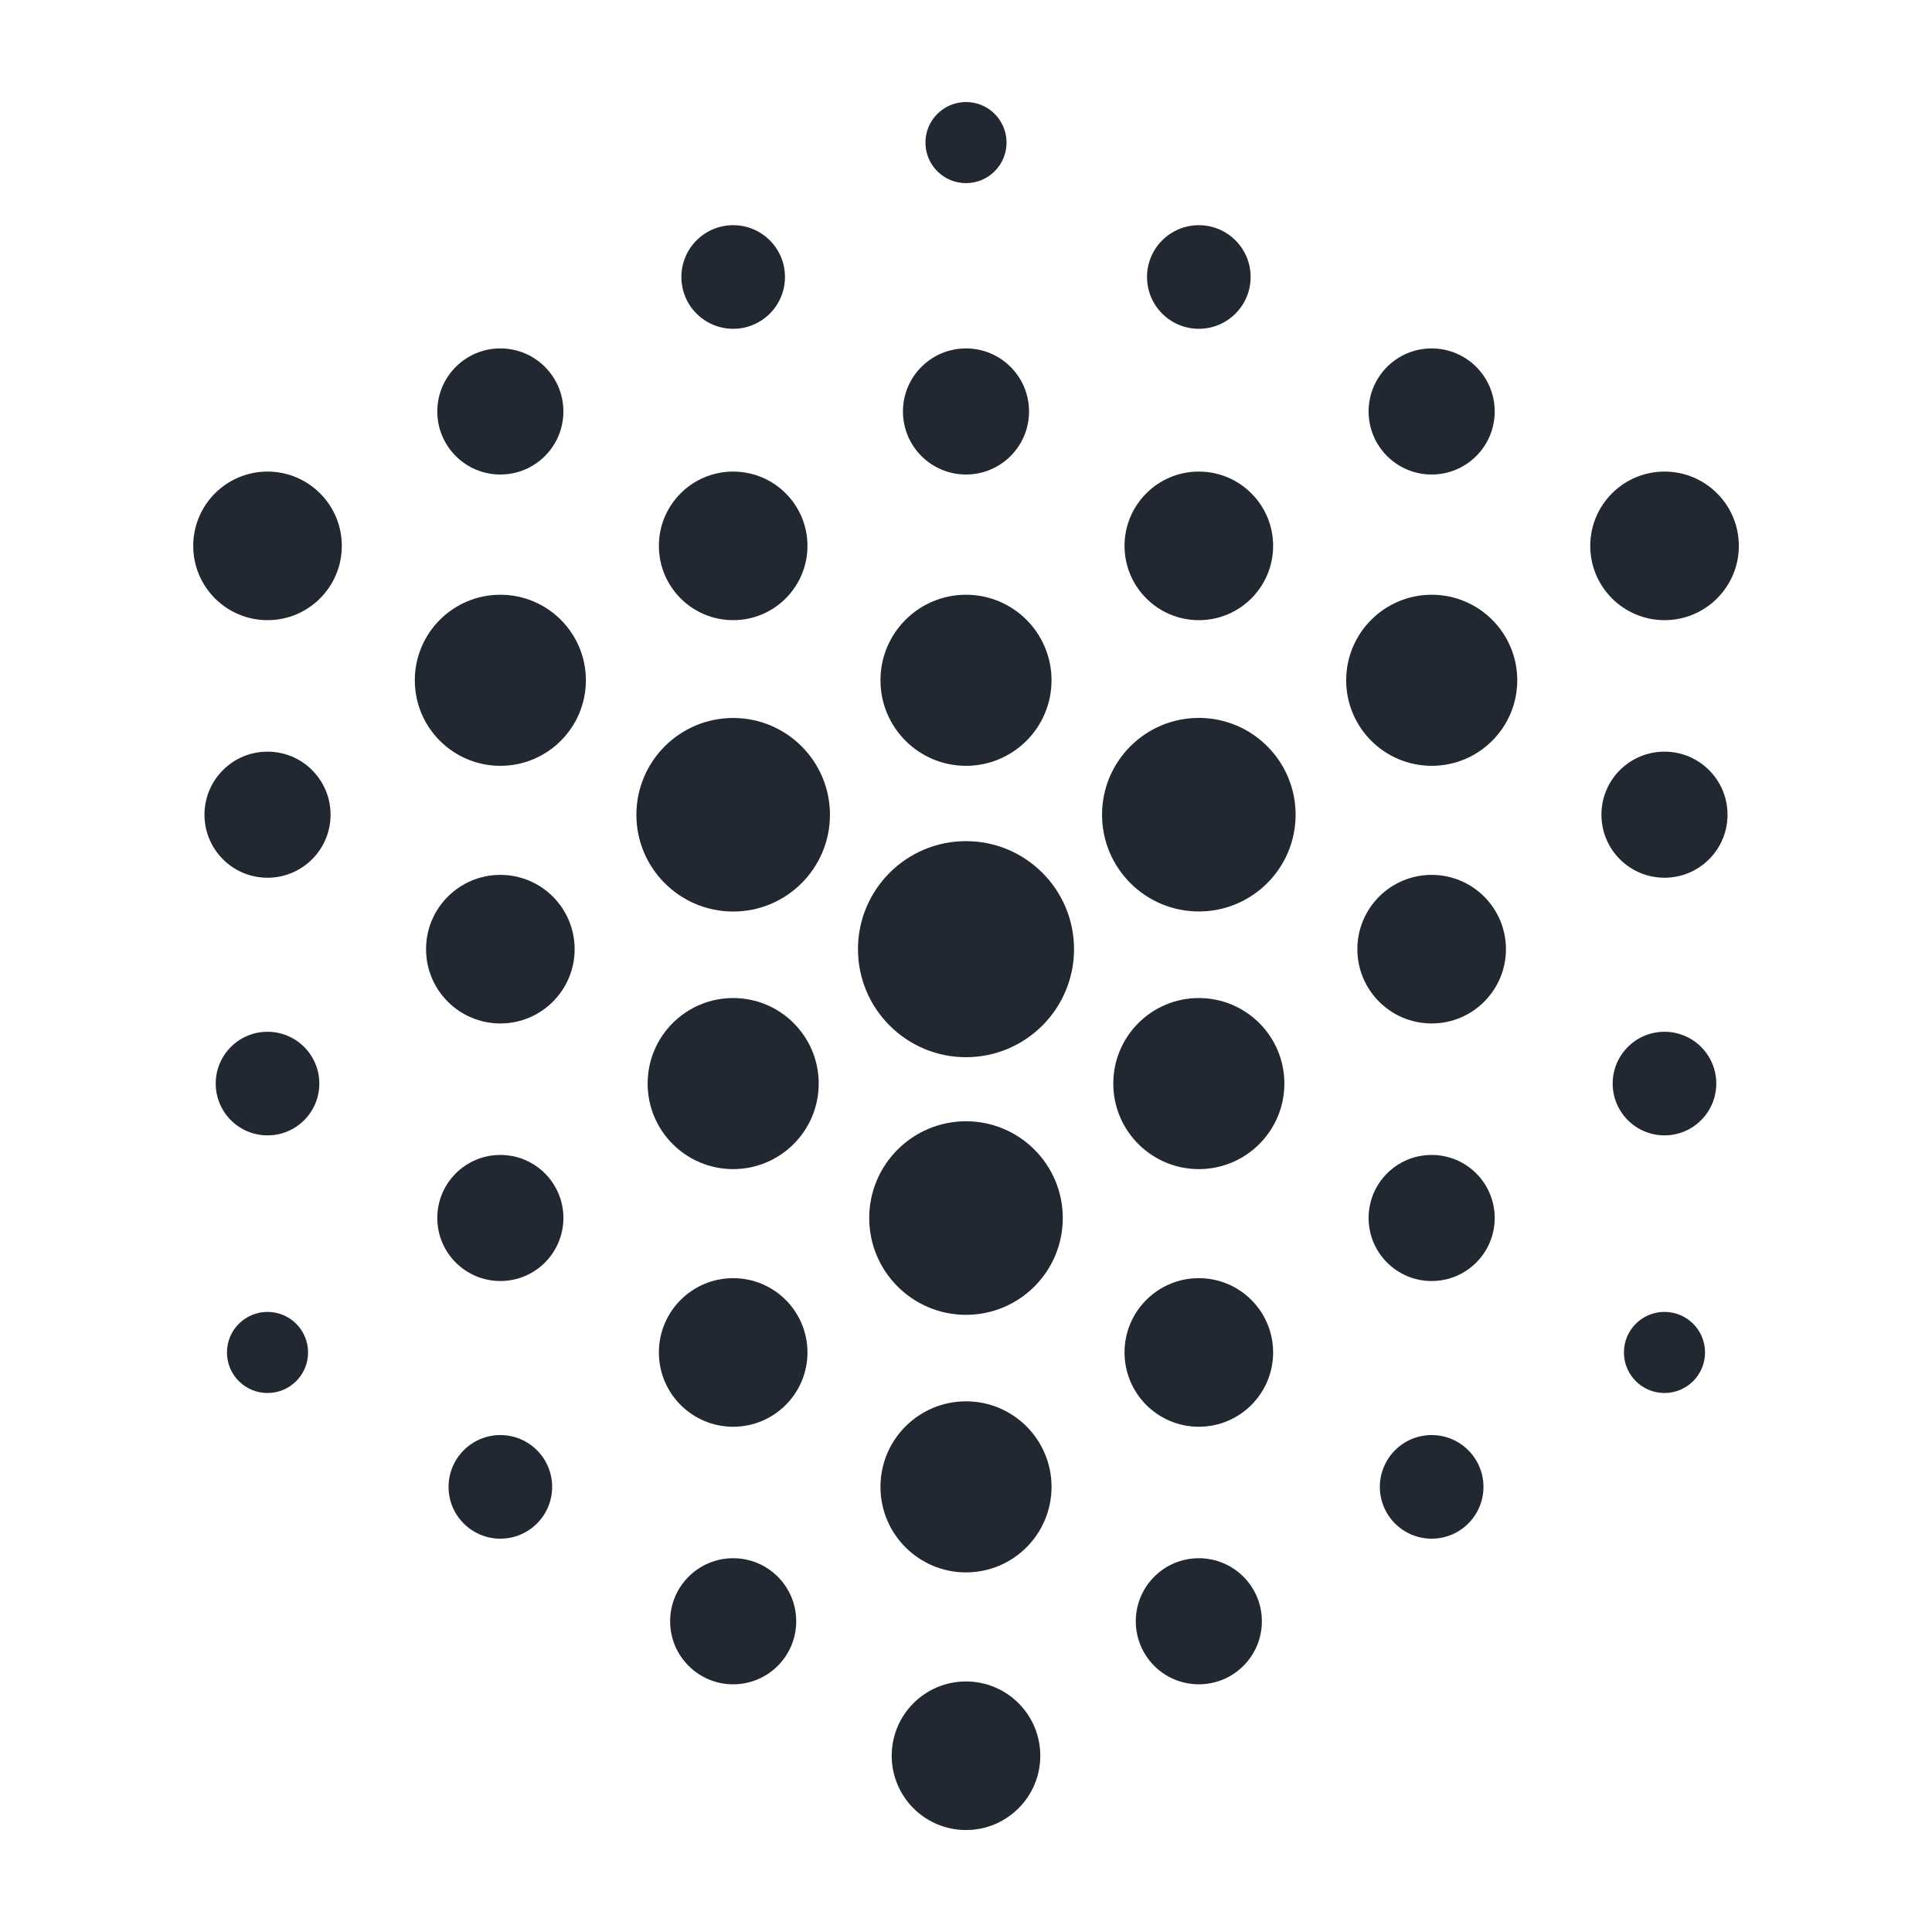
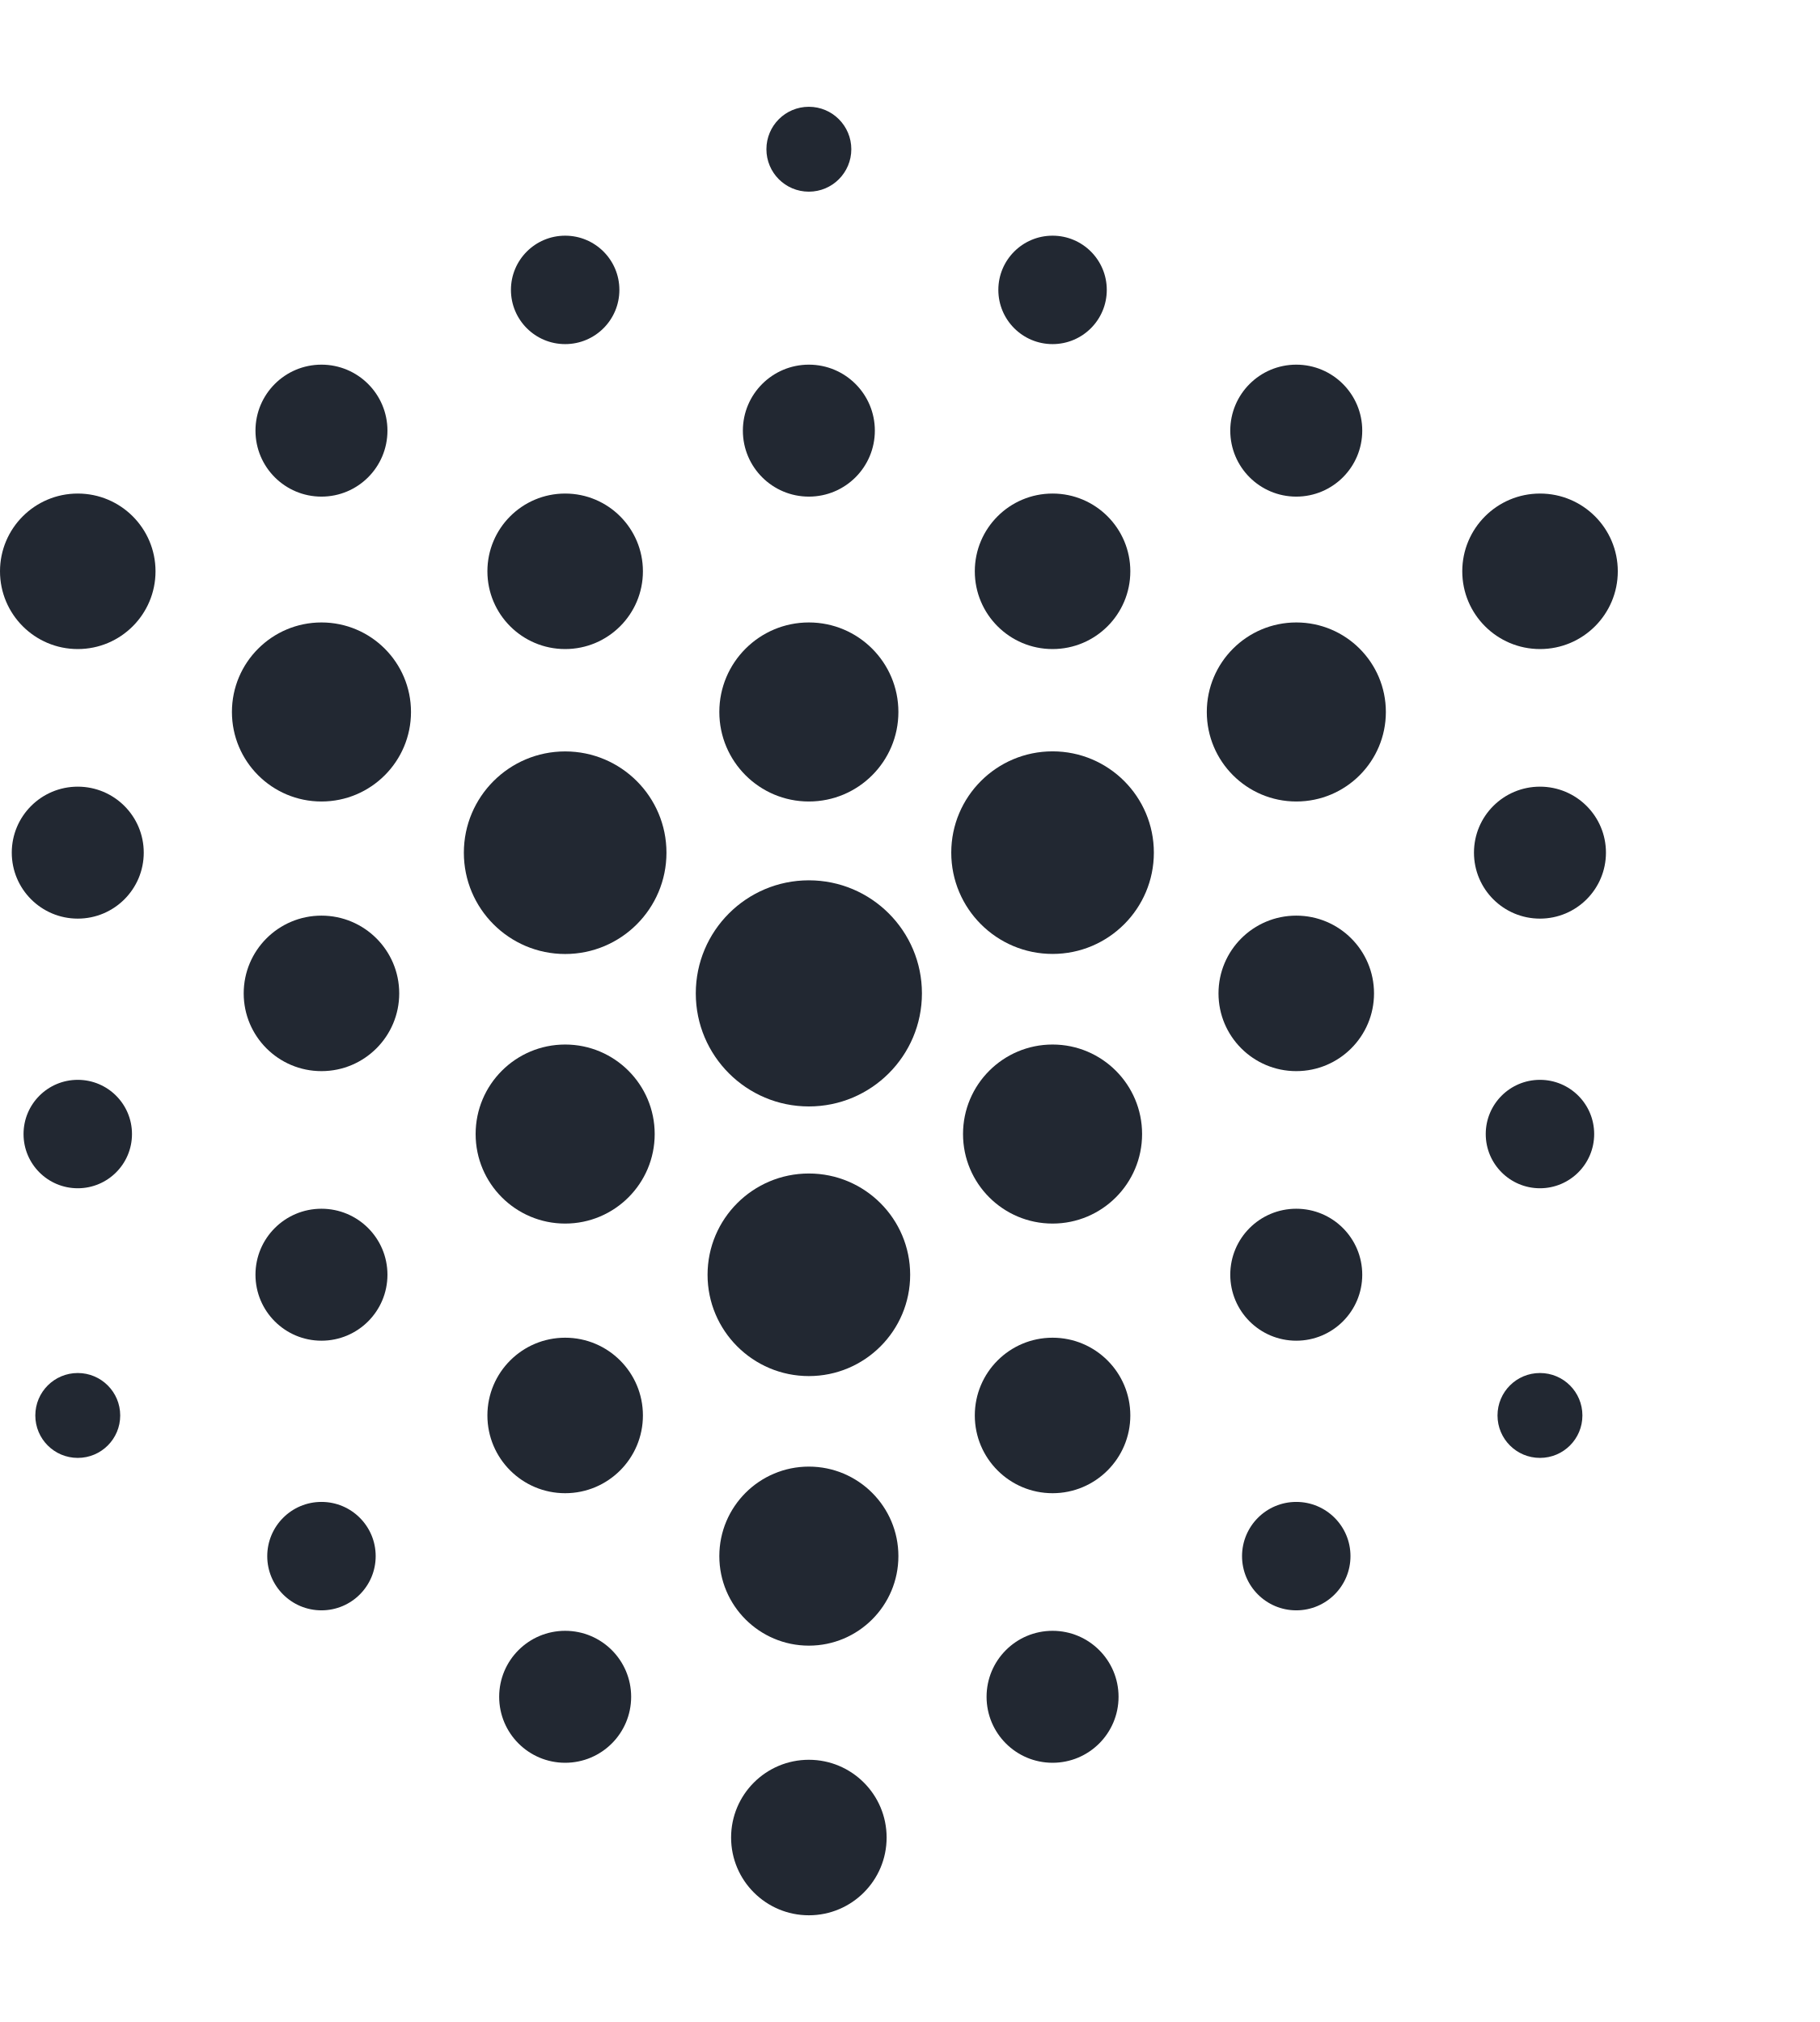
- <svg xmlns="http://www.w3.org/2000/svg" id="Layer_1" data-name="Layer 1" viewBox="0 0 283.46 283.46">
+ <svg xmlns="http://www.w3.org/2000/svg" id="Layer_1" data-name="Layer 1" viewBox="0 0 255.11 283.46">
  <defs>
    <style>
      .cls-1 {
-         fill: #222832;
-         fill-rule: evenodd;
+         fill: none;
      }

      .cls-1, .cls-2 {
        stroke-width: 0px;
      }

      .cls-2 {
-         fill: none;
+         fill: #222832;
+         fill-rule: evenodd;
      }
    </style>
  </defs>
-   <circle id="Circle" class="cls-2" cx="141.73" cy="141.73" r="141.73" />
+   <ellipse id="Circle" class="cls-1" cx="133" cy="141.73" rx="122.1" ry="141.73" />
  <g id="Icon_4" data-name="Icon 4">
-     <path class="cls-1" d="M125.88,139.26c0,8.75,7.1,15.85,15.85,15.85s15.85-7.1,15.85-15.85-7.1-15.85-15.85-15.85-15.85,7.1-15.85,15.85Z" />
-     <path class="cls-1" d="M197.51,99.81c0,6.93,5.62,12.55,12.55,12.55s12.55-5.62,12.55-12.55-5.62-12.55-12.55-12.55-12.55,5.62-12.55,12.55Z" />
-     <path class="cls-1" d="M233.32,80.09c0,6.02,4.88,10.9,10.9,10.9s10.9-4.88,10.9-10.9-4.88-10.9-10.9-10.9-10.9,4.88-10.9,10.9Z" />
-     <path class="cls-1" d="M161.69,119.53c0,7.84,6.36,14.2,14.2,14.2s14.2-6.36,14.2-14.2-6.36-14.2-14.2-14.2-14.2,6.36-14.2,14.2Z" />
-     <path class="cls-1" d="M135.78,20.92c0,3.29,2.66,5.95,5.95,5.95s5.95-2.67,5.95-5.95-2.66-5.95-5.95-5.95-5.95,2.66-5.95,5.95Z" />
-     <path class="cls-1" d="M200.8,60.37c0,5.11,4.14,9.25,9.25,9.25s9.25-4.14,9.25-9.25-4.14-9.25-9.25-9.25-9.25,4.14-9.25,9.25Z" />
-     <path class="cls-1" d="M168.29,40.64c0,4.2,3.4,7.6,7.6,7.6s7.6-3.4,7.6-7.6-3.4-7.6-7.6-7.6-7.6,3.4-7.6,7.6Z" />
-     <path class="cls-1" d="M93.37,119.54c0,7.84,6.36,14.2,14.2,14.2s14.2-6.36,14.2-14.2-6.36-14.2-14.2-14.2-14.2,6.36-14.2,14.2Z" />
-     <path class="cls-1" d="M129.18,99.81c0,6.93,5.62,12.55,12.55,12.55s12.55-5.62,12.55-12.55-5.62-12.55-12.55-12.55-12.55,5.62-12.55,12.55Z" />
-     <path class="cls-1" d="M60.86,99.81c0,6.93,5.62,12.55,12.55,12.55s12.55-5.62,12.55-12.55-5.62-12.55-12.55-12.55-12.55,5.62-12.55,12.55Z" />
-     <path class="cls-1" d="M28.35,80.09c0,6.02,4.88,10.9,10.9,10.9s10.9-4.88,10.9-10.9-4.88-10.9-10.9-10.9-10.9,4.88-10.9,10.9Z" />
-     <path class="cls-1" d="M164.99,80.09c0,6.02,4.88,10.9,10.9,10.9s10.9-4.88,10.9-10.9c0-6.02-4.88-10.9-10.9-10.9s-10.9,4.88-10.9,10.9Z" />
-     <path class="cls-1" d="M96.67,80.09c0,6.02,4.88,10.9,10.9,10.9s10.9-4.88,10.9-10.9-4.88-10.9-10.9-10.9-10.9,4.88-10.9,10.9Z" />
-     <path class="cls-1" d="M64.16,60.37c0,5.11,4.14,9.25,9.25,9.25s9.25-4.14,9.25-9.25-4.14-9.25-9.25-9.25-9.25,4.14-9.25,9.25Z" />
-     <path class="cls-1" d="M132.48,60.37c0,5.11,4.14,9.25,9.25,9.25s9.25-4.14,9.25-9.25-4.14-9.25-9.25-9.25-9.25,4.14-9.25,9.25Z" />
-     <path class="cls-1" d="M99.97,40.64c0,4.2,3.4,7.6,7.6,7.6s7.6-3.4,7.6-7.6-3.4-7.6-7.6-7.6-7.6,3.4-7.6,7.6Z" />
-     <path class="cls-1" d="M127.53,178.71c0,7.84,6.36,14.2,14.2,14.2s14.2-6.36,14.2-14.2-6.36-14.2-14.2-14.2-14.2,6.36-14.2,14.2Z" />
-     <path class="cls-1" d="M95.02,158.98c0,6.93,5.62,12.55,12.55,12.55s12.55-5.62,12.55-12.55-5.62-12.55-12.55-12.55-12.55,5.62-12.55,12.55Z" />
-     <path class="cls-1" d="M163.34,158.98c0,6.93,5.62,12.55,12.55,12.55s12.55-5.62,12.55-12.55c0-6.93-5.62-12.55-12.55-12.55s-12.55,5.62-12.55,12.55Z" />
-     <path class="cls-1" d="M129.18,218.15c0,6.93,5.62,12.55,12.55,12.55s12.55-5.62,12.55-12.55c0-6.93-5.62-12.55-12.55-12.55s-12.55,5.62-12.55,12.55Z" />
-     <path class="cls-1" d="M130.83,257.6c0,6.02,4.88,10.9,10.9,10.9s10.9-4.88,10.9-10.9-4.88-10.9-10.9-10.9-10.9,4.88-10.9,10.9Z" />
-     <path class="cls-1" d="M62.51,139.26c0,6.02,4.88,10.9,10.9,10.9s10.9-4.88,10.9-10.9-4.88-10.9-10.9-10.9-10.9,4.88-10.9,10.9Z" />
-     <path class="cls-1" d="M96.67,198.43c0,6.02,4.88,10.9,10.9,10.9s10.9-4.88,10.9-10.9c0-6.02-4.88-10.9-10.9-10.9s-10.9,4.88-10.9,10.9Z" />
-     <path class="cls-1" d="M199.15,139.26c0,6.02,4.88,10.9,10.9,10.9s10.9-4.88,10.9-10.9-4.88-10.9-10.9-10.9-10.9,4.88-10.9,10.9Z" />
-     <path class="cls-1" d="M164.99,198.43c0,6.02,4.88,10.9,10.9,10.9s10.9-4.88,10.9-10.9-4.88-10.9-10.9-10.9-10.9,4.88-10.9,10.9Z" />
-     <path class="cls-1" d="M234.96,119.53c0,5.11,4.14,9.25,9.25,9.25s9.25-4.14,9.25-9.25-4.14-9.25-9.25-9.25-9.25,4.14-9.25,9.25Z" />
-     <path class="cls-1" d="M30,119.53c0,5.11,4.14,9.25,9.25,9.25s9.25-4.14,9.25-9.25-4.14-9.25-9.25-9.25-9.25,4.14-9.25,9.25Z" />
-     <path class="cls-1" d="M98.32,237.87c0,5.11,4.14,9.25,9.25,9.25s9.25-4.14,9.25-9.25-4.14-9.25-9.25-9.25-9.25,4.14-9.25,9.25Z" />
-     <path class="cls-1" d="M166.64,237.87c0,5.11,4.14,9.25,9.25,9.25s9.25-4.14,9.25-9.25-4.14-9.25-9.25-9.25-9.25,4.14-9.25,9.25Z" />
-     <path class="cls-1" d="M200.8,178.7c0,5.11,4.14,9.25,9.25,9.25s9.25-4.14,9.25-9.25c0-5.11-4.14-9.25-9.25-9.25s-9.25,4.14-9.25,9.25Z" />
-     <path class="cls-1" d="M64.16,178.7c0,5.11,4.14,9.25,9.25,9.25s9.25-4.14,9.25-9.25-4.14-9.25-9.25-9.25-9.25,4.14-9.25,9.25Z" />
-     <path class="cls-1" d="M236.61,158.98c0,4.2,3.41,7.6,7.6,7.6s7.6-3.4,7.6-7.6-3.4-7.6-7.6-7.6-7.6,3.4-7.6,7.6Z" />
-     <path class="cls-1" d="M202.45,218.15c0,4.2,3.4,7.6,7.6,7.6s7.6-3.4,7.6-7.6c0-4.2-3.4-7.6-7.6-7.6s-7.6,3.41-7.6,7.61Z" />
-     <path class="cls-1" d="M65.81,218.15c0,4.2,3.4,7.6,7.6,7.6s7.6-3.4,7.6-7.6-3.4-7.6-7.6-7.6-7.6,3.41-7.6,7.61Z" />
-     <path class="cls-1" d="M31.65,158.98c0,4.2,3.4,7.6,7.6,7.6s7.6-3.4,7.6-7.6-3.4-7.6-7.6-7.6-7.6,3.4-7.6,7.6Z" />
-     <path class="cls-1" d="M33.3,198.43c0,3.29,2.66,5.95,5.95,5.95s5.95-2.66,5.95-5.95c0-3.29-2.67-5.95-5.95-5.95s-5.95,2.66-5.95,5.95Z" />
-     <path class="cls-1" d="M238.26,198.43c0,3.29,2.66,5.95,5.95,5.95s5.95-2.66,5.95-5.95-2.66-5.95-5.95-5.95-5.95,2.66-5.95,5.95Z" />
+     <path class="cls-2" d="M97.53,139.26c0,8.75,7.1,15.85,15.85,15.85s15.85-7.1,15.85-15.85-7.1-15.85-15.85-15.85-15.85,7.1-15.85,15.85Z" />
+     <path class="cls-2" d="M169.16,99.81c0,6.93,5.62,12.55,12.55,12.55s12.55-5.62,12.55-12.55-5.62-12.55-12.55-12.55-12.55,5.62-12.55,12.55Z" />
+     <path class="cls-2" d="M204.97,80.09c0,6.02,4.88,10.9,10.9,10.9s10.9-4.88,10.9-10.9-4.88-10.9-10.9-10.9-10.9,4.88-10.9,10.9Z" />
+     <path class="cls-2" d="M133.34,119.53c0,7.84,6.36,14.2,14.2,14.2s14.2-6.36,14.2-14.2-6.36-14.2-14.2-14.2-14.2,6.36-14.2,14.2Z" />
+     <path class="cls-2" d="M107.43,20.92c0,3.29,2.66,5.95,5.95,5.95s5.95-2.67,5.95-5.95-2.66-5.95-5.95-5.95-5.95,2.66-5.95,5.95Z" />
+     <path class="cls-2" d="M172.45,60.37c0,5.11,4.14,9.25,9.25,9.25s9.25-4.14,9.25-9.25-4.14-9.25-9.25-9.25-9.25,4.14-9.25,9.25Z" />
+     <path class="cls-2" d="M139.94,40.64c0,4.2,3.4,7.6,7.6,7.6s7.6-3.4,7.6-7.6-3.4-7.6-7.6-7.6-7.6,3.4-7.6,7.6Z" />
+     <path class="cls-2" d="M65.02,119.54c0,7.84,6.36,14.2,14.2,14.2s14.2-6.36,14.2-14.2-6.36-14.2-14.2-14.2-14.2,6.36-14.2,14.2Z" />
+     <path class="cls-2" d="M100.83,99.81c0,6.93,5.62,12.55,12.55,12.55s12.55-5.62,12.55-12.55-5.62-12.55-12.55-12.55-12.55,5.62-12.55,12.55Z" />
+     <path class="cls-2" d="M32.51,99.81c0,6.93,5.62,12.55,12.55,12.55s12.55-5.62,12.55-12.55-5.62-12.55-12.55-12.55-12.55,5.62-12.55,12.55Z" />
+     <path class="cls-2" d="M0,80.09c0,6.02,4.88,10.9,10.9,10.9s10.9-4.88,10.9-10.9-4.88-10.9-10.9-10.9S0,74.07,0,80.09Z" />
+     <path class="cls-2" d="M136.64,80.09c0,6.02,4.88,10.9,10.9,10.9s10.9-4.88,10.9-10.9-4.88-10.9-10.9-10.9-10.9,4.88-10.9,10.9Z" />
+     <path class="cls-2" d="M68.32,80.09c0,6.02,4.88,10.9,10.9,10.9s10.9-4.88,10.9-10.9-4.88-10.9-10.9-10.9-10.9,4.88-10.9,10.9Z" />
+     <path class="cls-2" d="M35.81,60.37c0,5.11,4.14,9.25,9.25,9.25s9.25-4.14,9.25-9.25-4.14-9.25-9.25-9.25-9.25,4.14-9.25,9.25Z" />
+     <path class="cls-2" d="M104.13,60.37c0,5.11,4.14,9.25,9.25,9.25s9.25-4.14,9.25-9.25-4.14-9.25-9.25-9.25-9.25,4.14-9.25,9.25Z" />
+     <path class="cls-2" d="M71.62,40.64c0,4.2,3.4,7.6,7.6,7.6s7.6-3.4,7.6-7.6-3.4-7.6-7.6-7.6-7.6,3.4-7.6,7.6Z" />
+     <path class="cls-2" d="M99.18,178.71c0,7.84,6.36,14.2,14.2,14.2s14.2-6.36,14.2-14.2-6.36-14.2-14.2-14.2-14.2,6.36-14.2,14.2Z" />
+     <path class="cls-2" d="M66.67,158.98c0,6.93,5.62,12.55,12.55,12.55s12.55-5.62,12.55-12.55-5.62-12.55-12.55-12.55-12.55,5.62-12.55,12.55Z" />
+     <path class="cls-2" d="M134.99,158.98c0,6.93,5.62,12.55,12.55,12.55s12.55-5.62,12.55-12.55-5.62-12.55-12.55-12.55-12.55,5.62-12.55,12.55Z" />
+     <path class="cls-2" d="M100.83,218.15c0,6.93,5.62,12.55,12.55,12.55s12.55-5.62,12.55-12.55-5.62-12.55-12.55-12.55-12.55,5.62-12.55,12.55Z" />
+     <path class="cls-2" d="M102.48,257.6c0,6.02,4.88,10.9,10.9,10.9s10.9-4.88,10.9-10.9-4.88-10.9-10.9-10.9-10.9,4.88-10.9,10.9Z" />
+     <path class="cls-2" d="M34.16,139.26c0,6.02,4.88,10.9,10.9,10.9s10.9-4.88,10.9-10.9-4.88-10.9-10.9-10.9-10.9,4.88-10.9,10.9Z" />
+     <path class="cls-2" d="M68.32,198.43c0,6.02,4.88,10.9,10.9,10.9s10.9-4.88,10.9-10.9-4.88-10.9-10.9-10.9-10.9,4.88-10.9,10.9Z" />
+     <path class="cls-2" d="M170.8,139.26c0,6.02,4.88,10.9,10.9,10.9s10.9-4.88,10.9-10.9-4.88-10.9-10.9-10.9-10.9,4.88-10.9,10.9Z" />
+     <path class="cls-2" d="M136.64,198.43c0,6.02,4.88,10.9,10.9,10.9s10.9-4.88,10.9-10.9-4.88-10.9-10.9-10.9-10.9,4.88-10.9,10.9Z" />
+     <path class="cls-2" d="M206.61,119.53c0,5.11,4.14,9.25,9.25,9.25s9.25-4.14,9.25-9.25-4.14-9.25-9.25-9.25-9.25,4.14-9.25,9.25Z" />
+     <path class="cls-2" d="M1.65,119.53c0,5.11,4.14,9.25,9.25,9.25s9.25-4.14,9.25-9.25-4.14-9.25-9.25-9.25-9.25,4.14-9.25,9.25Z" />
+     <path class="cls-2" d="M69.97,237.87c0,5.11,4.14,9.25,9.25,9.25s9.25-4.14,9.25-9.25-4.14-9.25-9.25-9.25-9.25,4.14-9.25,9.25Z" />
+     <path class="cls-2" d="M138.29,237.87c0,5.11,4.14,9.25,9.25,9.25s9.25-4.14,9.25-9.25-4.14-9.25-9.25-9.25-9.25,4.14-9.25,9.25Z" />
+     <path class="cls-2" d="M172.45,178.7c0,5.11,4.14,9.25,9.25,9.25s9.25-4.14,9.25-9.25-4.14-9.25-9.25-9.25-9.25,4.14-9.25,9.25Z" />
+     <path class="cls-2" d="M35.81,178.7c0,5.11,4.14,9.25,9.25,9.25s9.25-4.14,9.25-9.25-4.14-9.25-9.25-9.25-9.25,4.14-9.25,9.25Z" />
+     <path class="cls-2" d="M208.26,158.98c0,4.2,3.41,7.6,7.6,7.6s7.6-3.4,7.6-7.6-3.4-7.6-7.6-7.6-7.6,3.4-7.6,7.6Z" />
+     <path class="cls-2" d="M174.1,218.15c0,4.2,3.4,7.6,7.6,7.6s7.6-3.4,7.6-7.6-3.4-7.6-7.6-7.6-7.6,3.41-7.6,7.61h0Z" />
+     <path class="cls-2" d="M37.46,218.15c0,4.2,3.4,7.6,7.6,7.6s7.6-3.4,7.6-7.6-3.4-7.6-7.6-7.6-7.6,3.41-7.6,7.61h0Z" />
+     <path class="cls-2" d="M3.3,158.98c0,4.2,3.4,7.6,7.6,7.6s7.6-3.4,7.6-7.6-3.4-7.6-7.6-7.6-7.6,3.4-7.6,7.6Z" />
+     <path class="cls-2" d="M4.95,198.43c0,3.29,2.66,5.95,5.95,5.95s5.95-2.66,5.95-5.95-2.67-5.95-5.95-5.95-5.95,2.66-5.95,5.95Z" />
+     <path class="cls-2" d="M209.91,198.43c0,3.29,2.66,5.95,5.95,5.95s5.95-2.66,5.95-5.95-2.66-5.95-5.95-5.95-5.95,2.66-5.95,5.95Z" />
  </g>
</svg>
